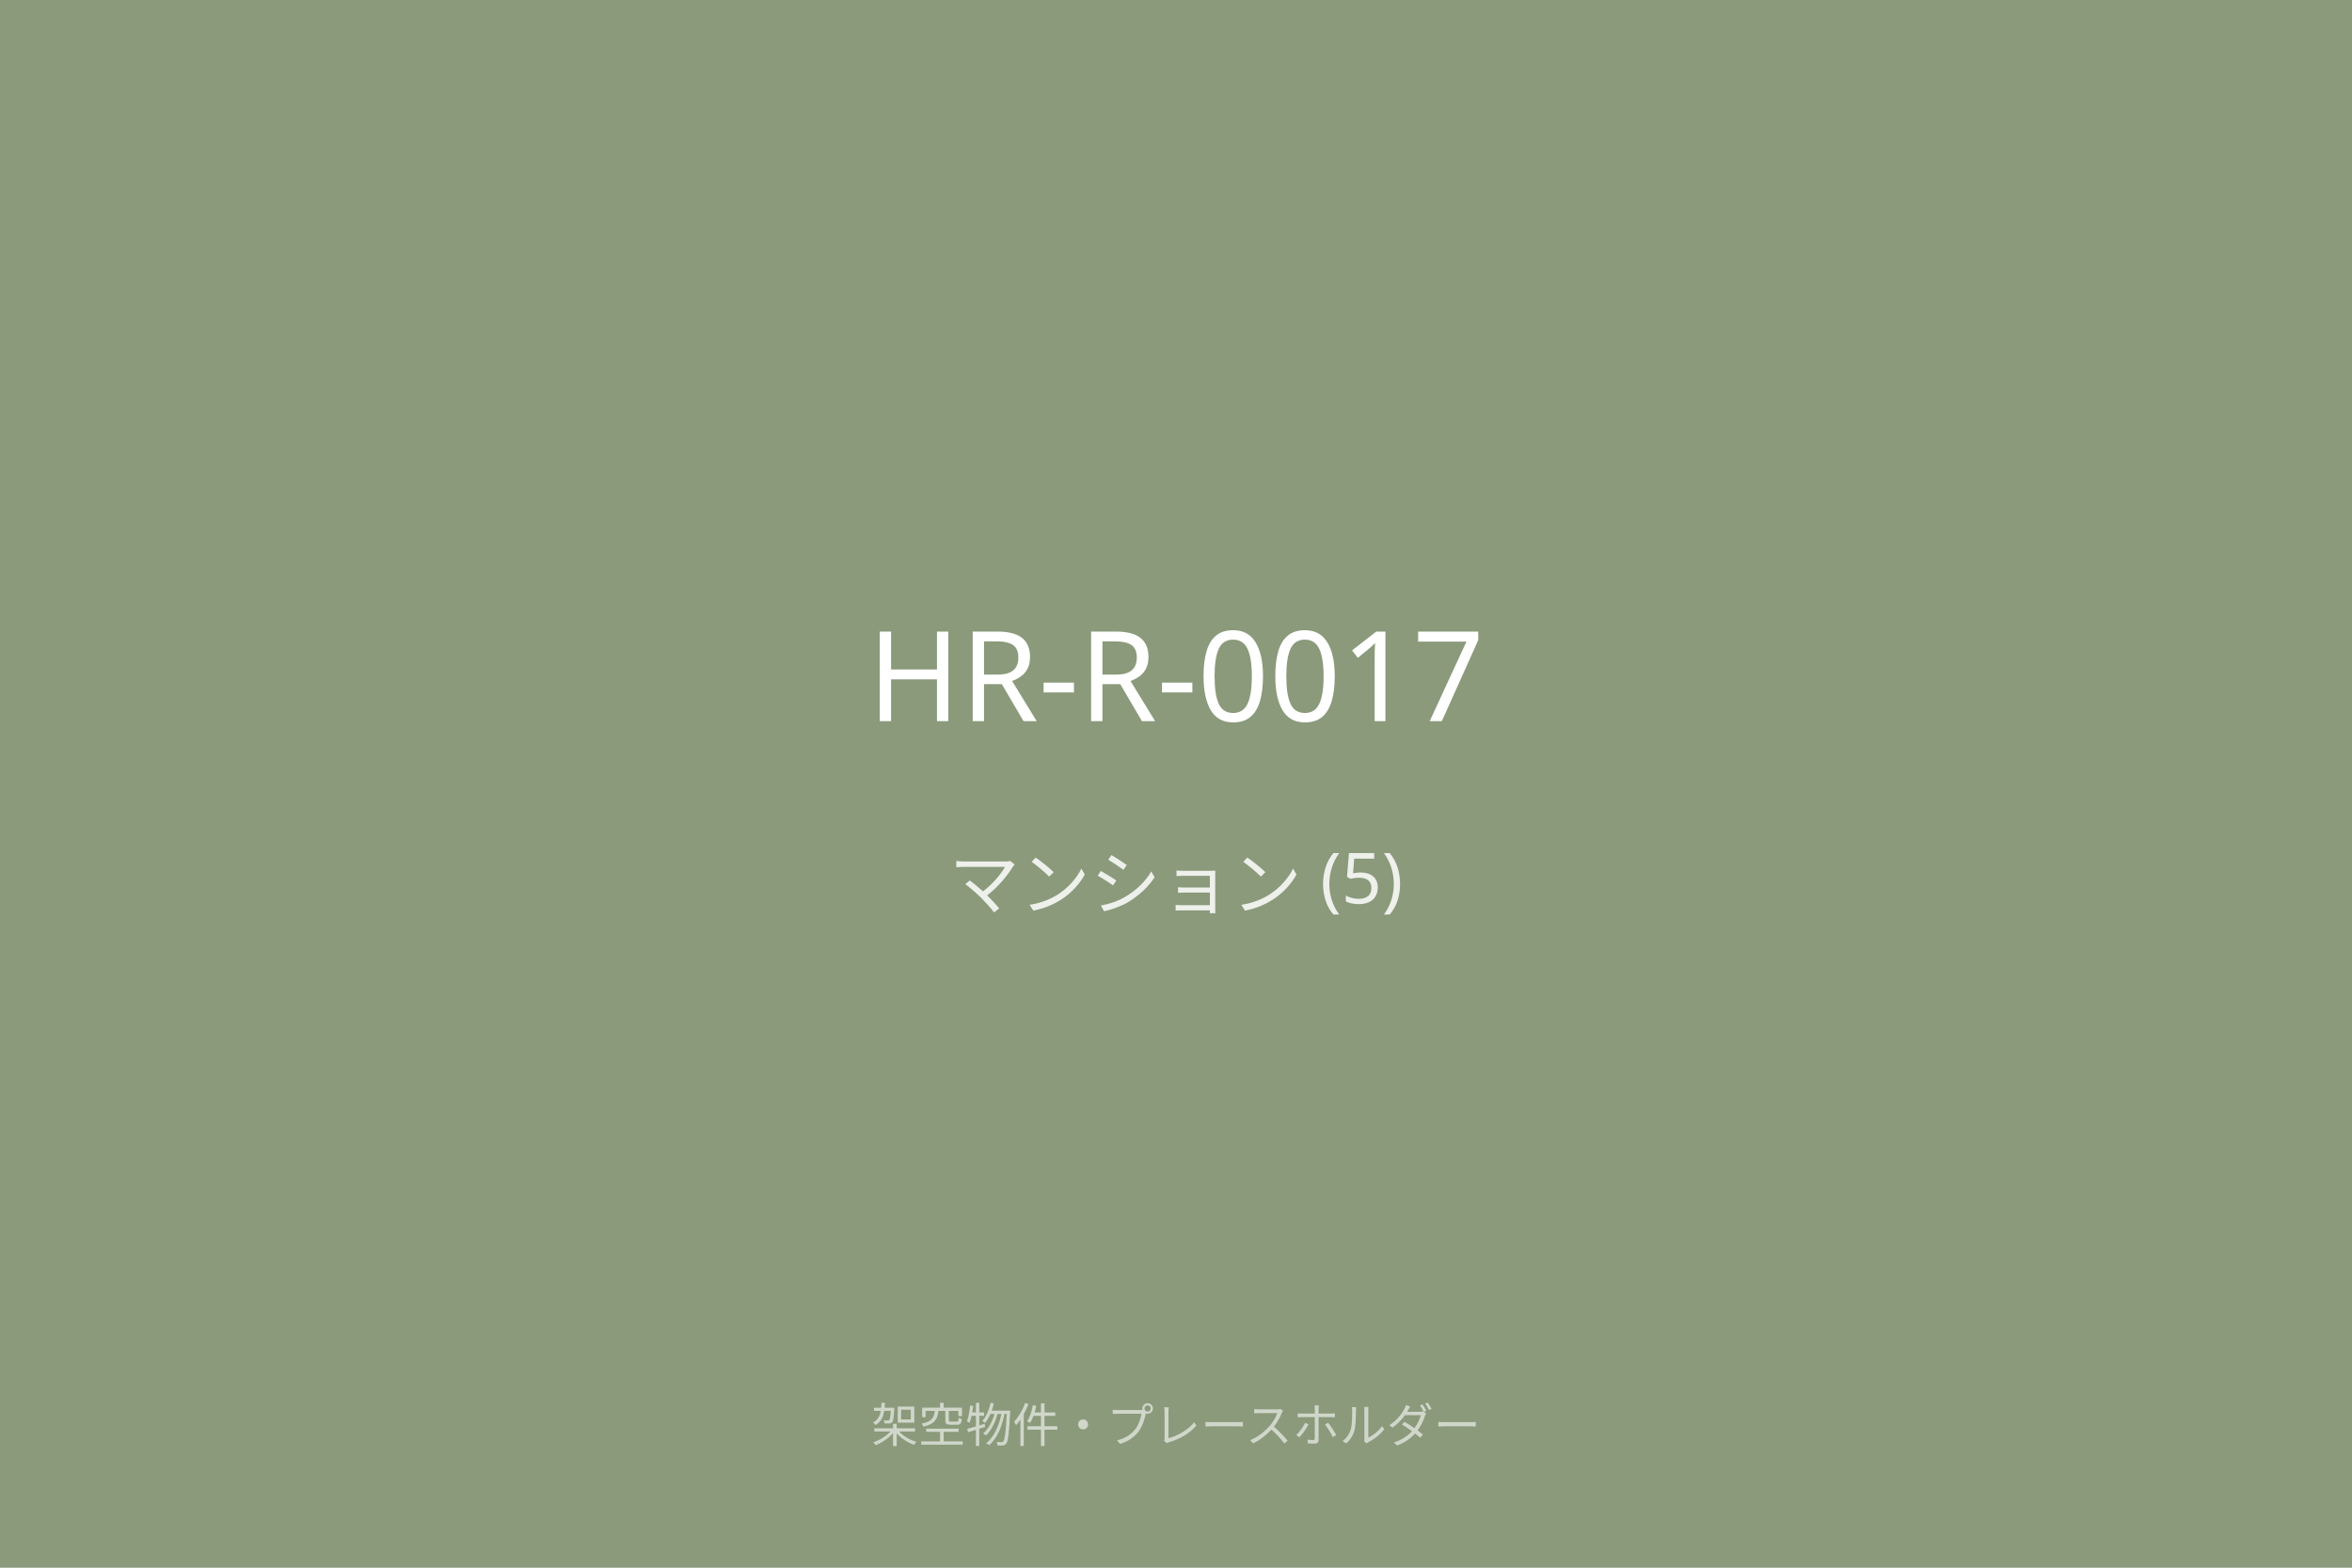
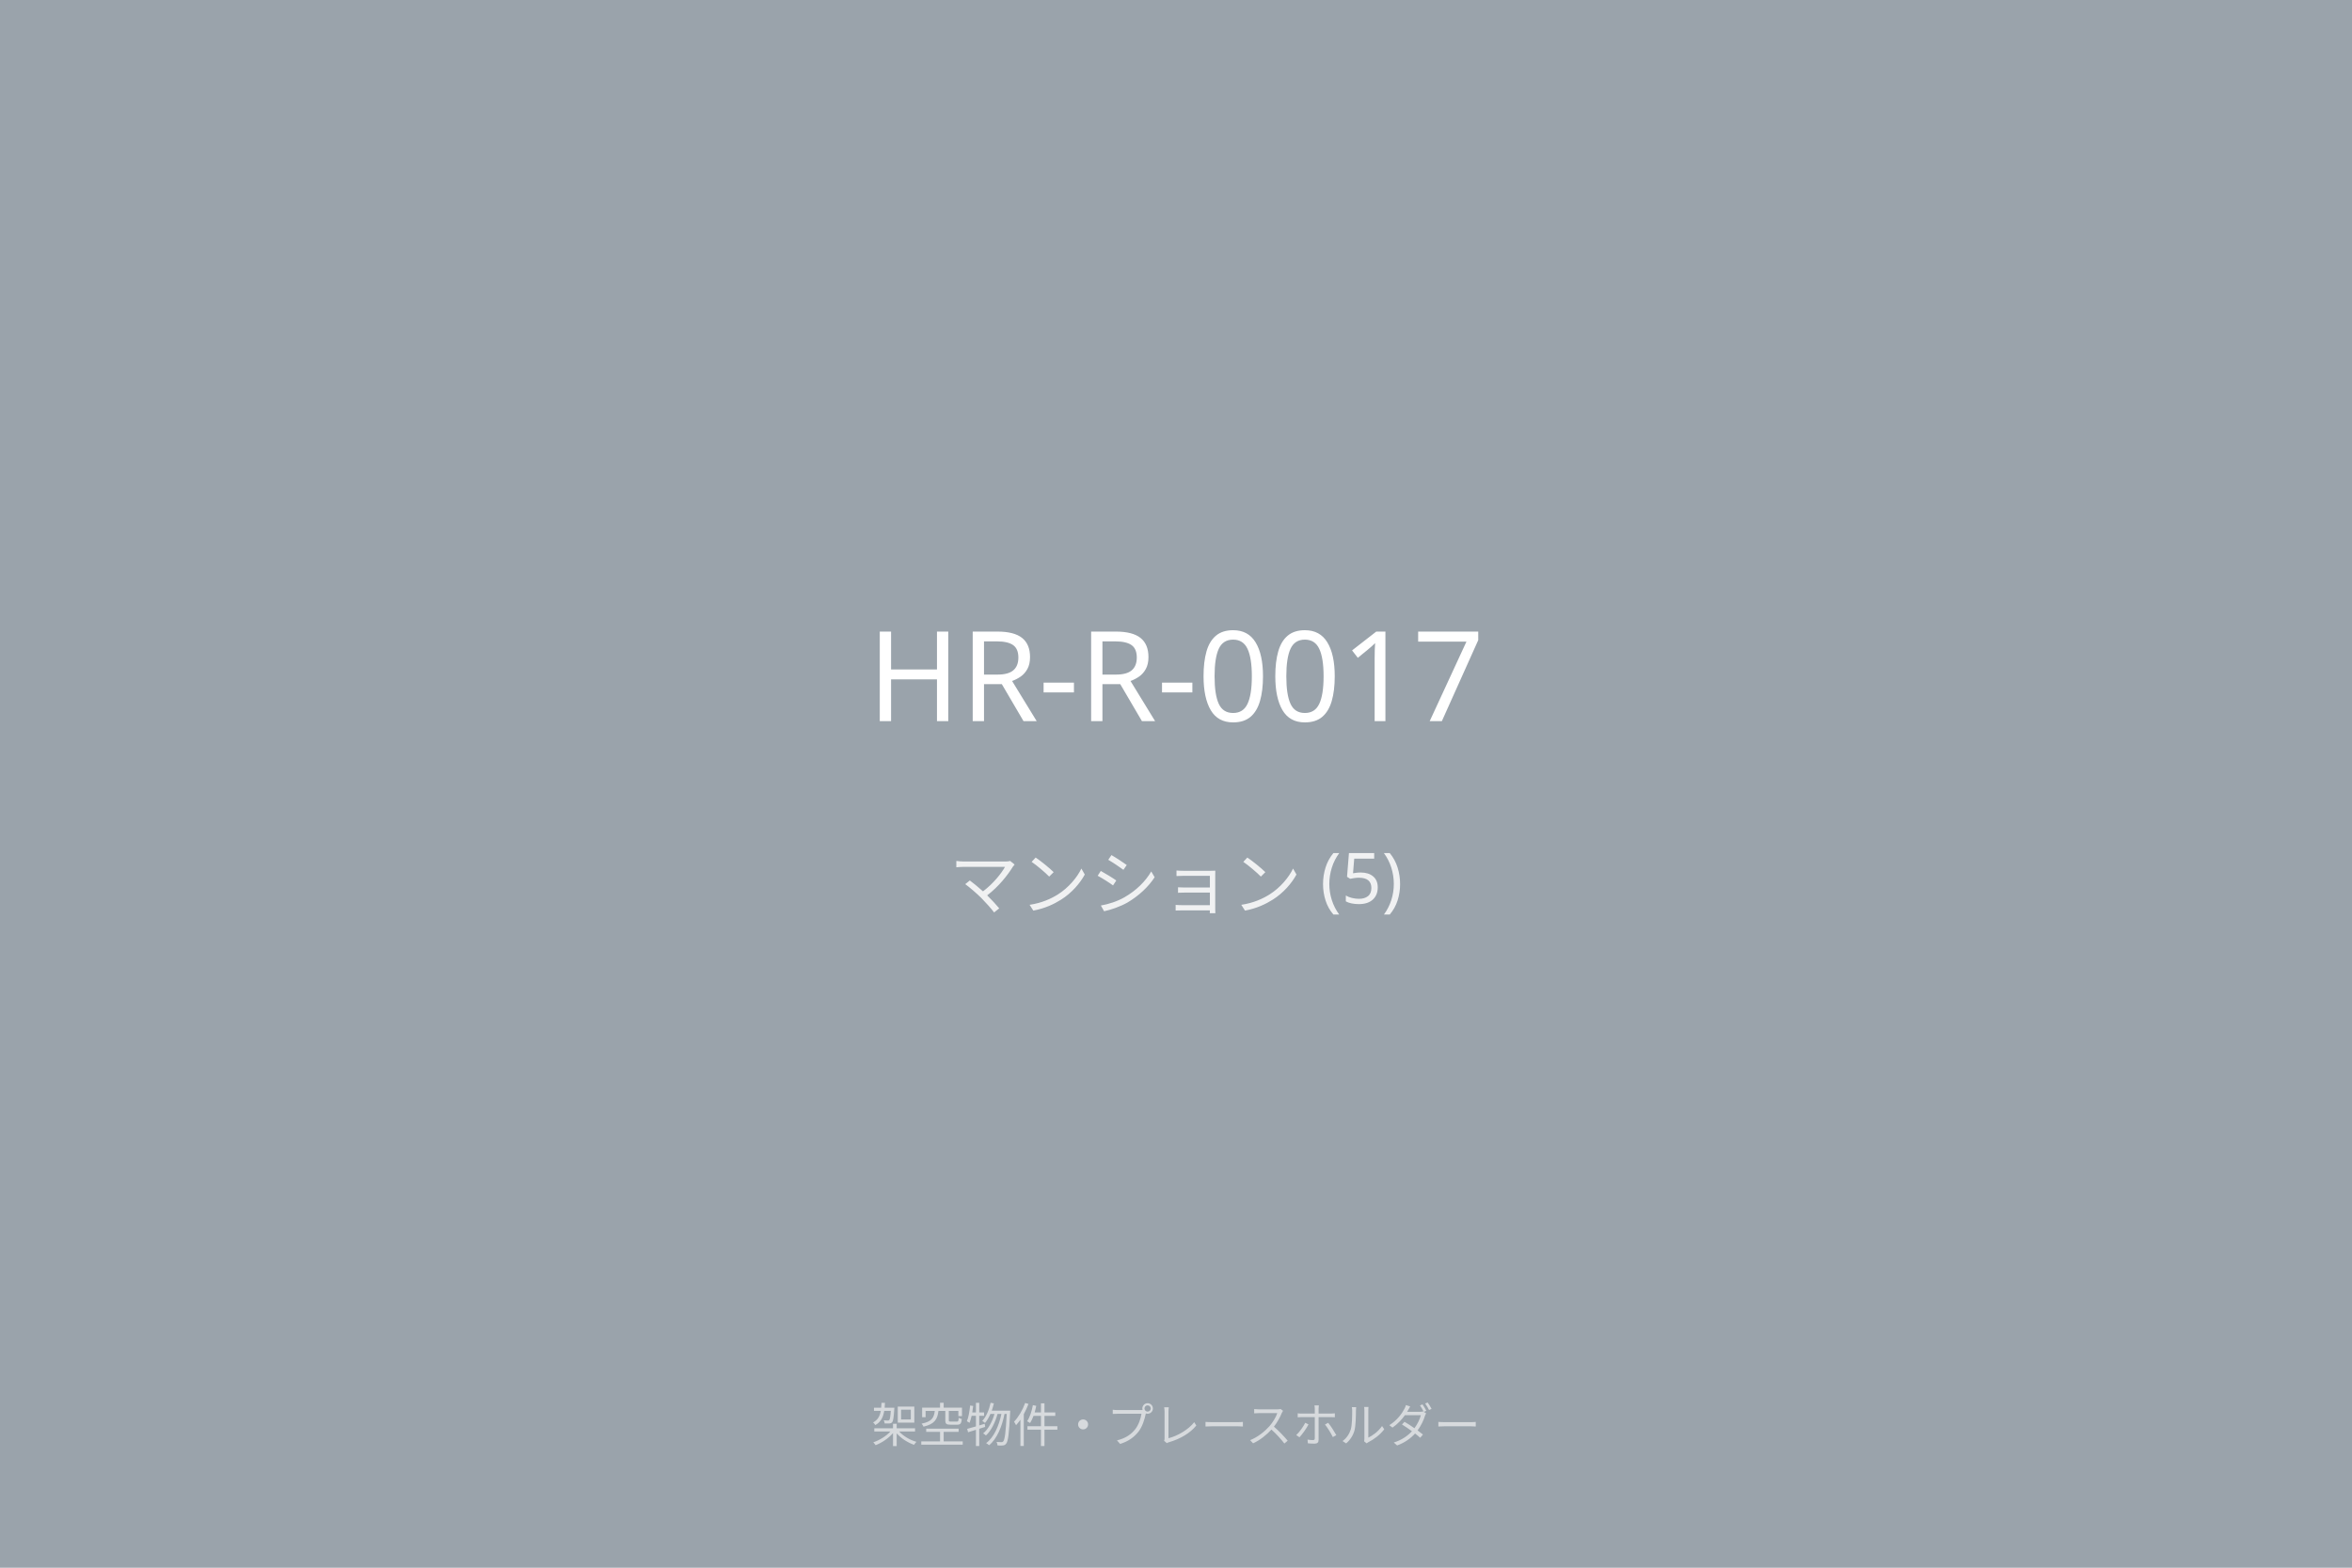
<svg xmlns="http://www.w3.org/2000/svg" width="1200" height="800" viewBox="0 0 1200 800">
-   <rect width="100%" height="100%" fill="#8A9A7B" />
+   <rect width="100%" height="100%" fill="#9AA3AB" />
  <text x="50%" y="46%" fill="#fff" font-family="sans-serif" font-size="64" text-anchor="middle">HR-R-0017</text>
  <text x="50%" y="58%" fill="#fff" font-family="sans-serif" font-size="36" text-anchor="middle" opacity=".85">マンション (5)</text>
  <text x="50%" y="92%" fill="#fff" font-family="sans-serif" font-size="24" text-anchor="middle" opacity=".6">架空物件・プレースホルダー</text>
</svg>
